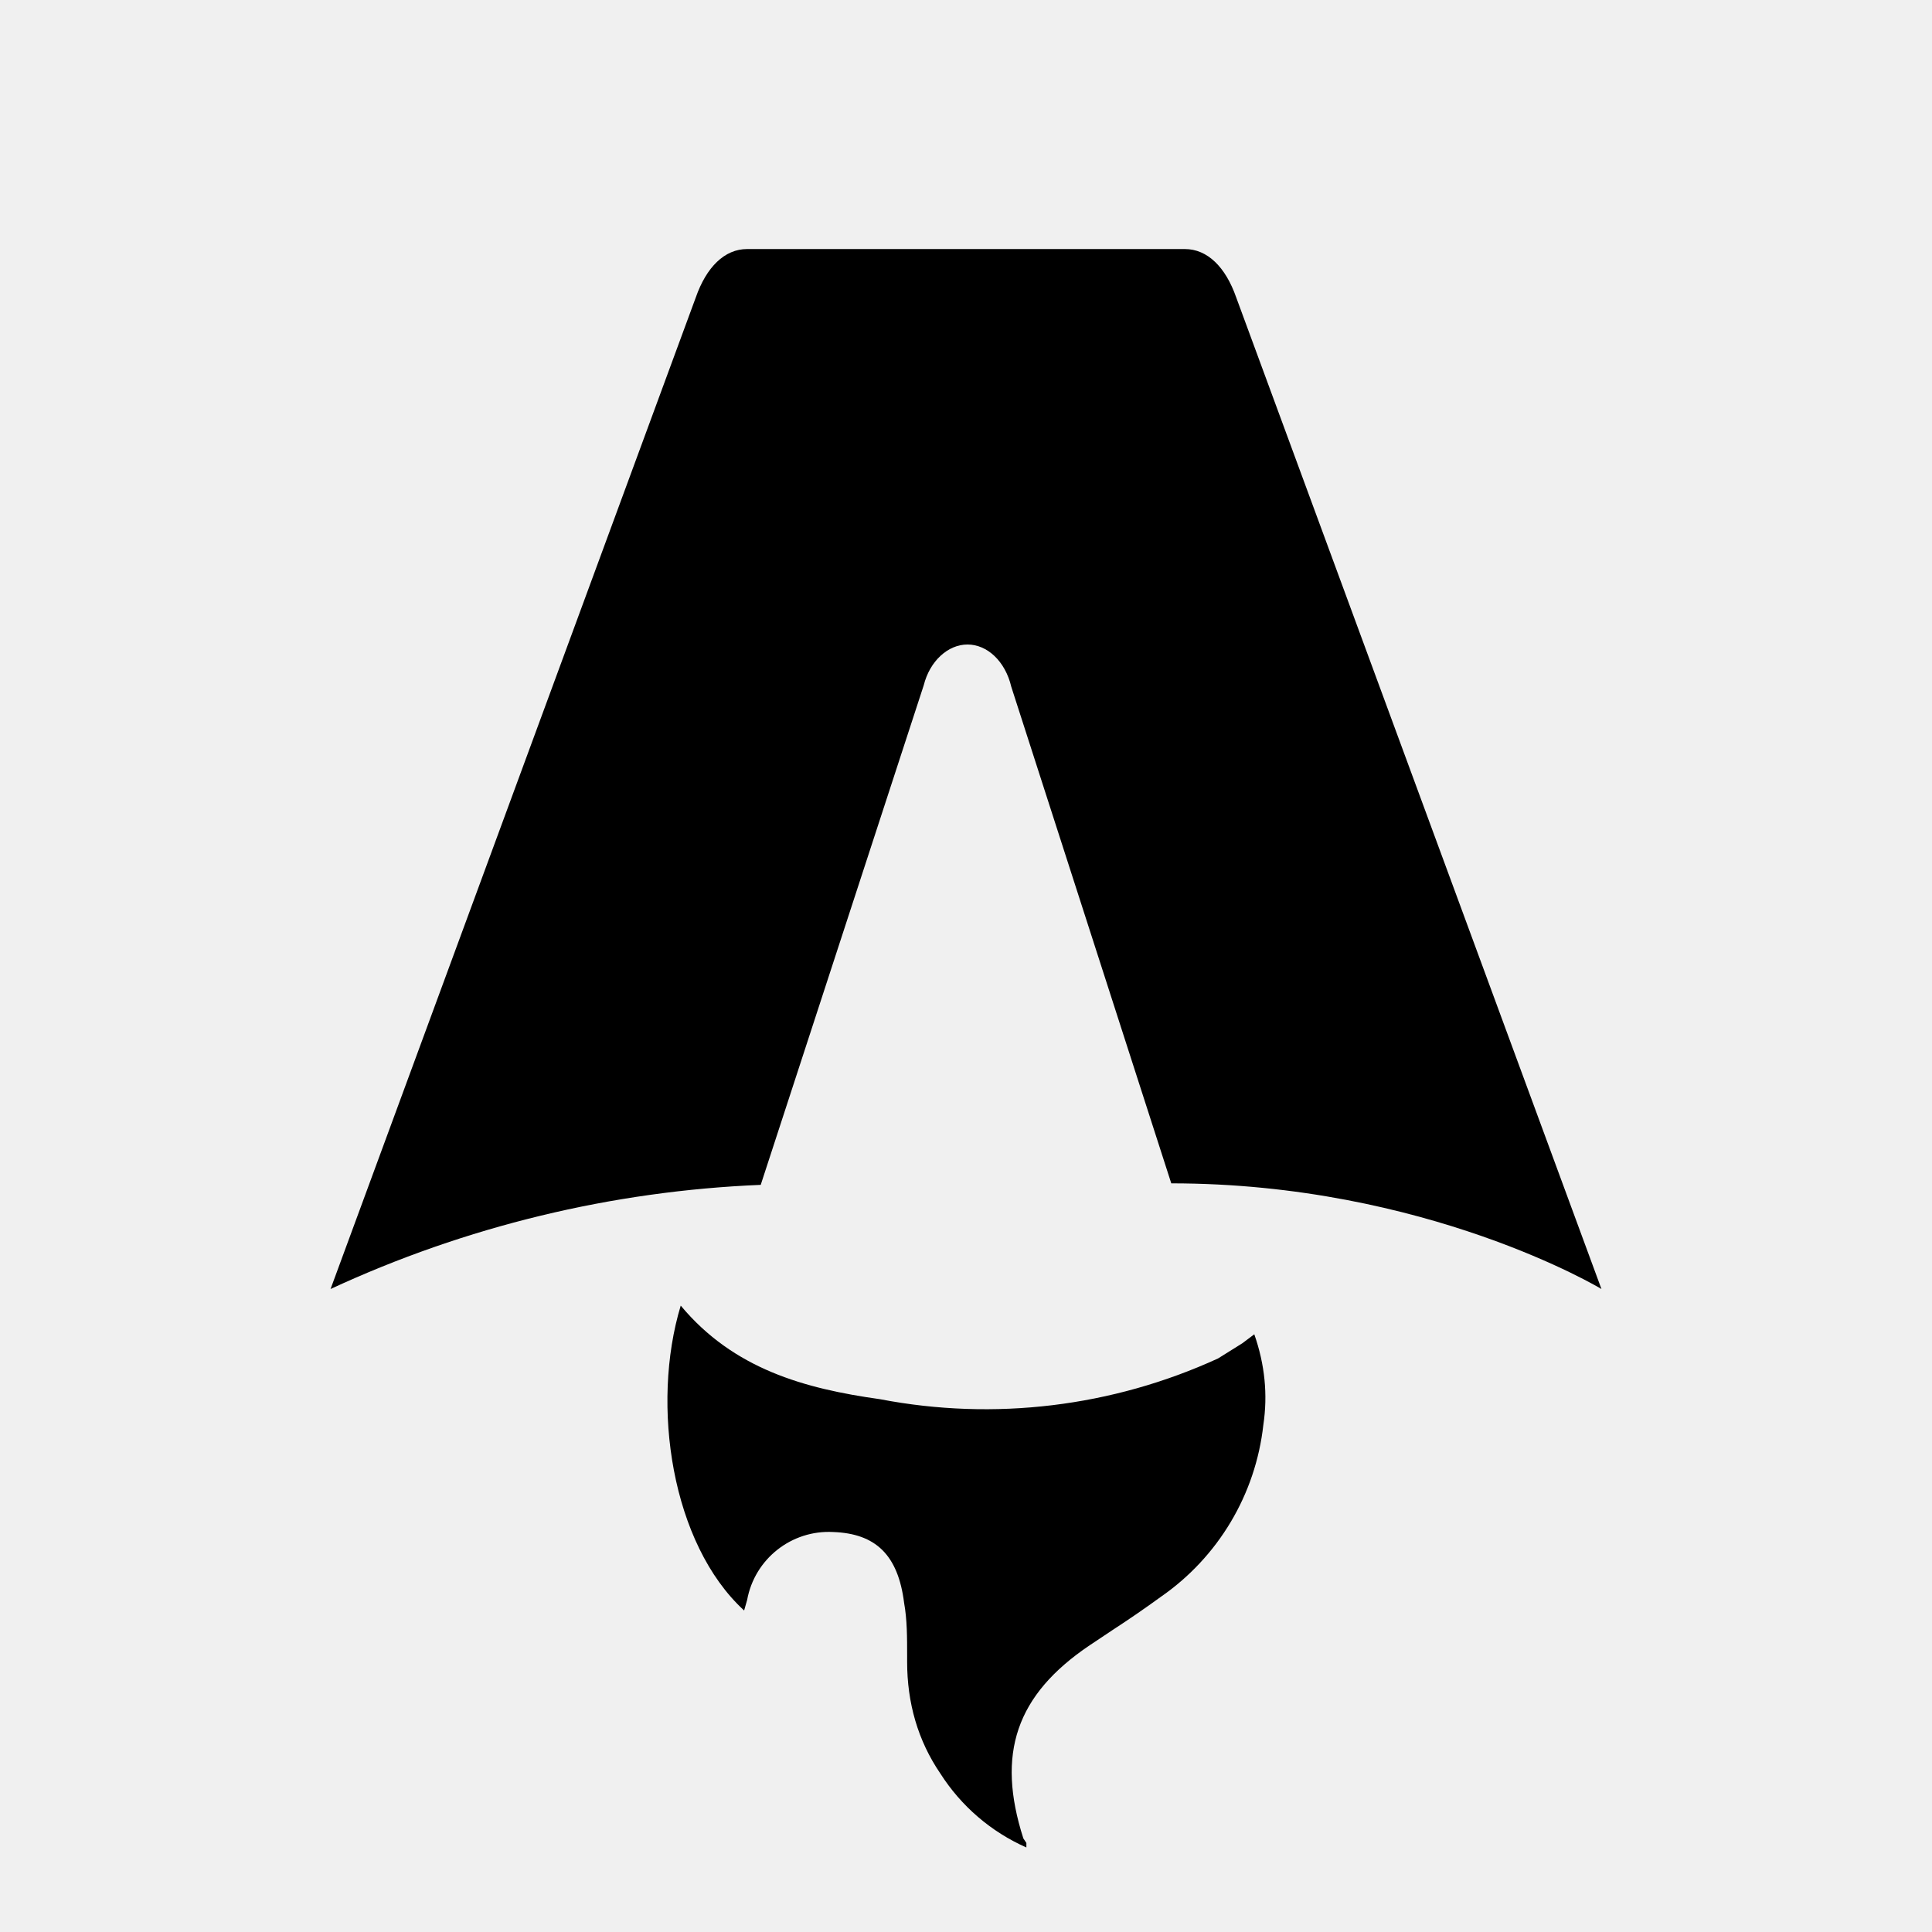
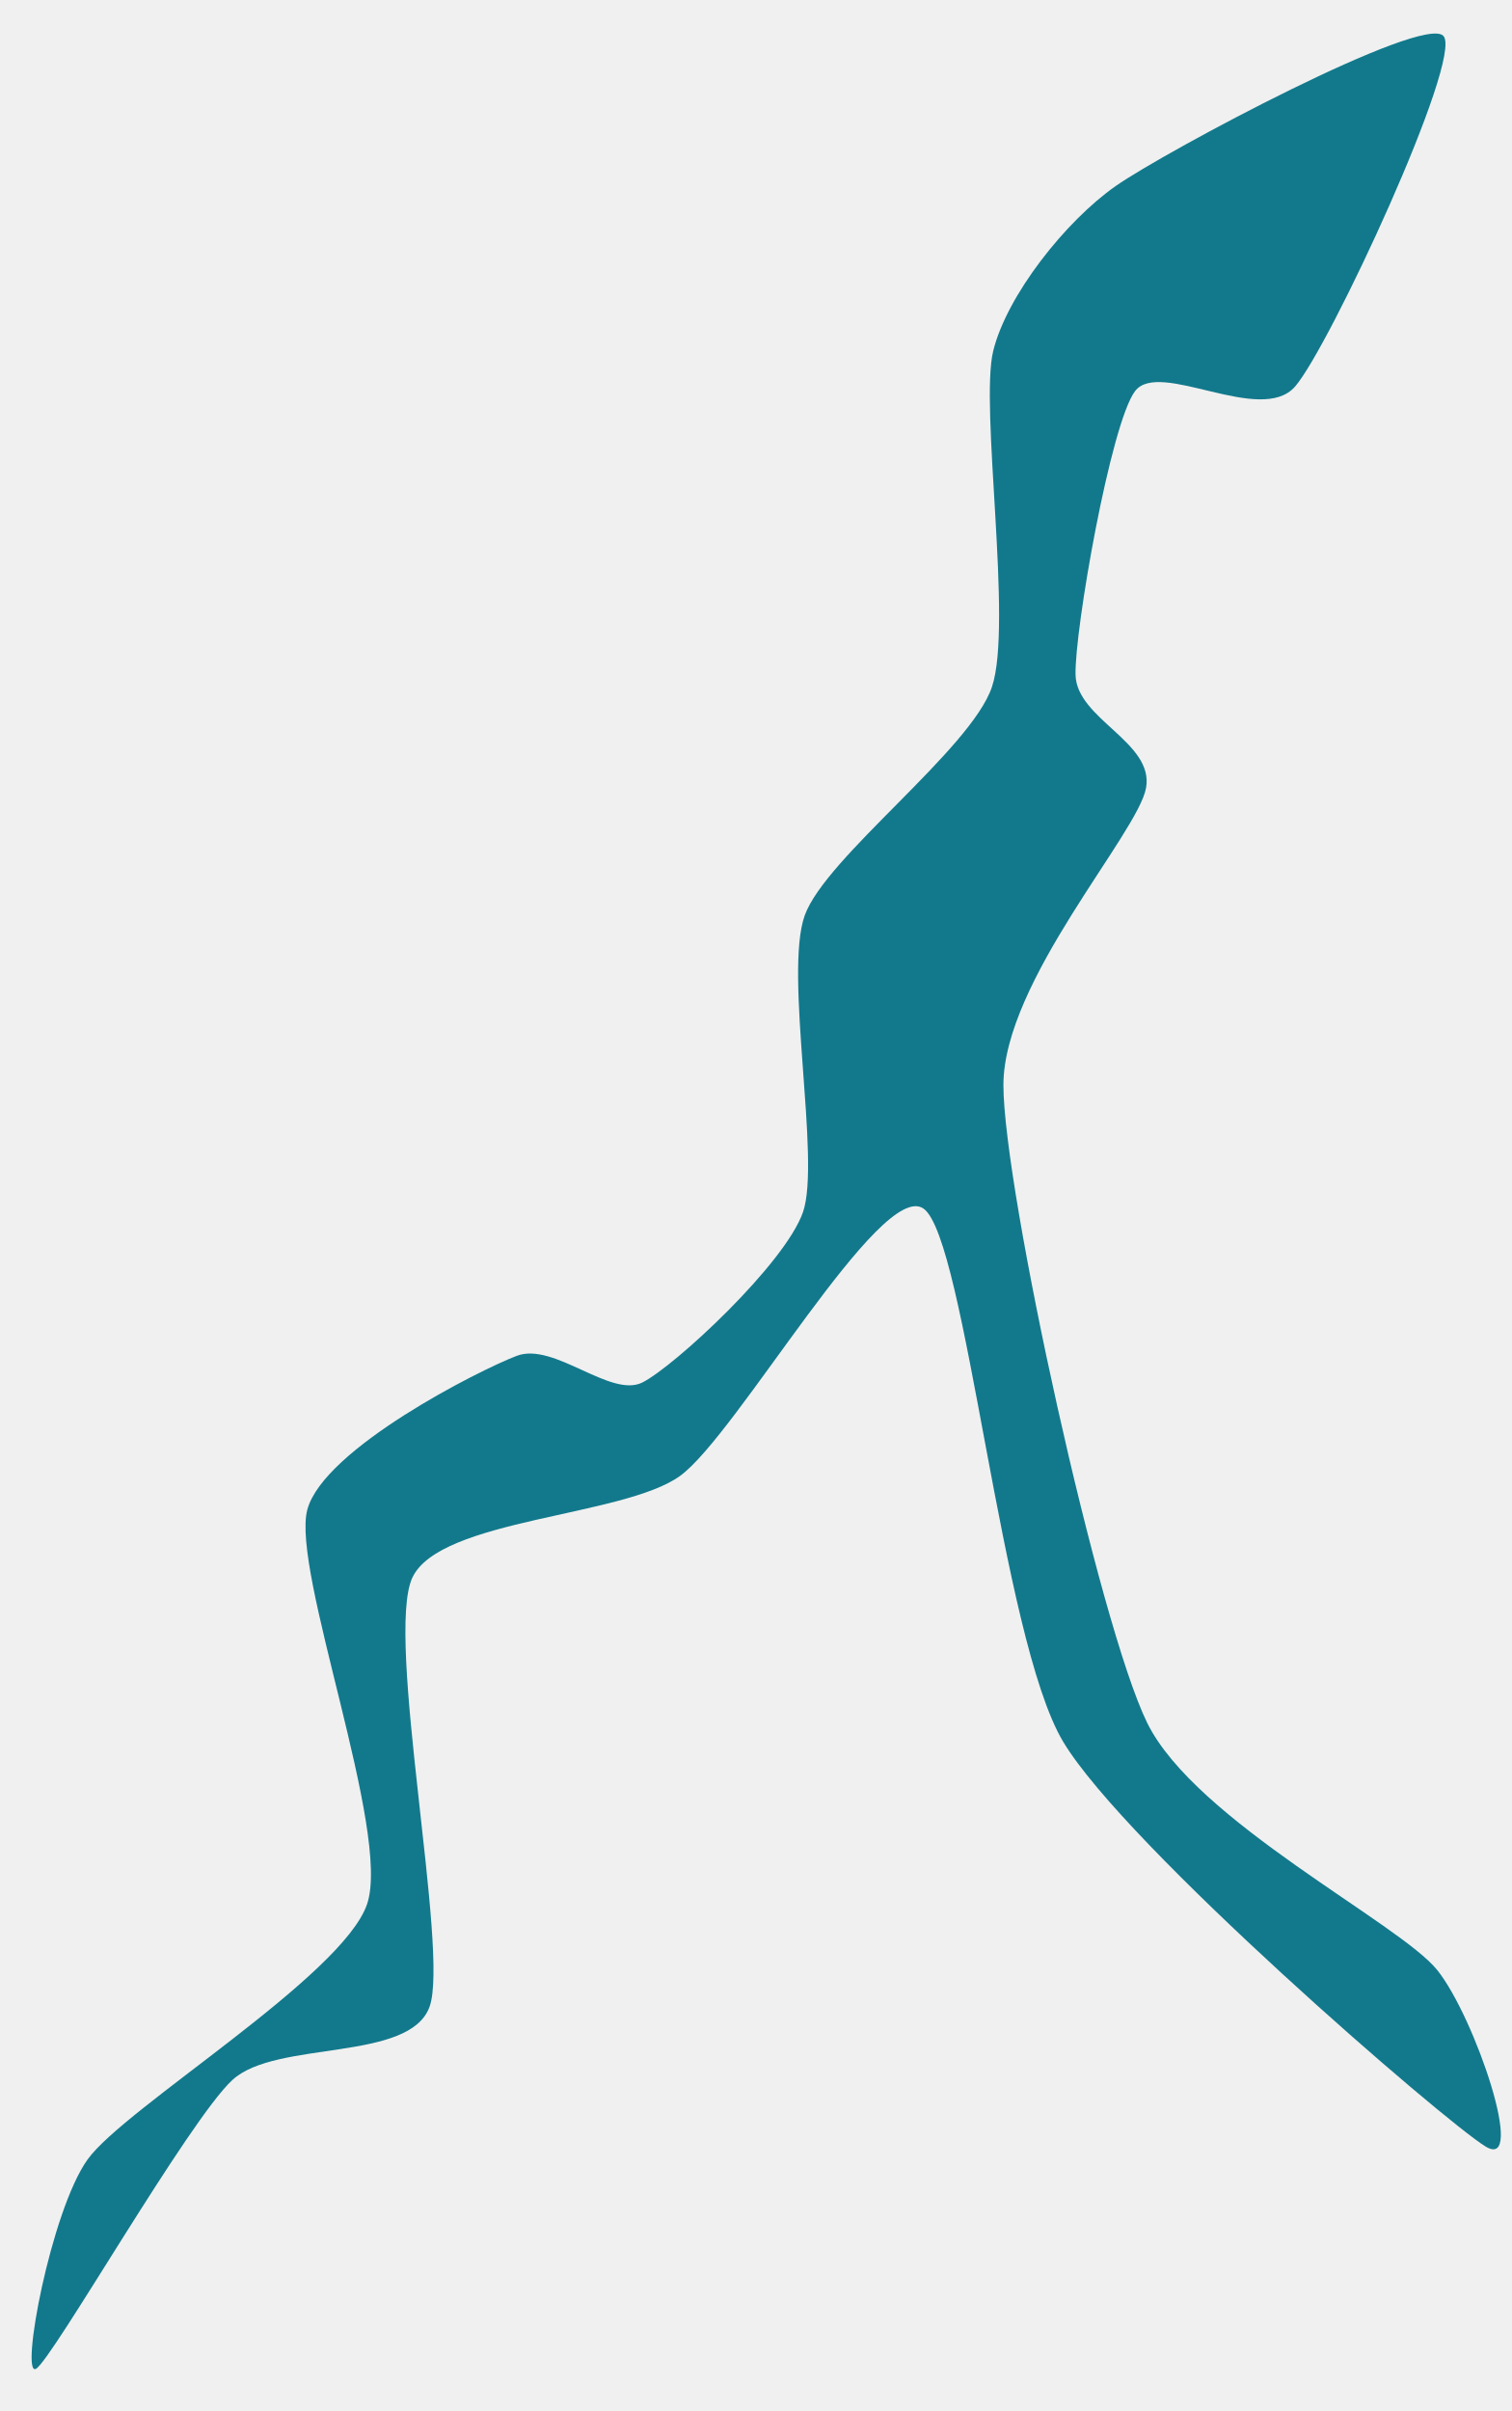
- <svg xmlns="http://www.w3.org/2000/svg" fill="none" viewBox="0 0 128 128">
-   <path d="M50.4 78.5a75.1 75.1 0 0 0-28.5 6.9l24.2-65.7c.7-2 1.9-3.2 3.4-3.2h29c1.5 0 2.7 1.2 3.4 3.2l24.2 65.7s-11.6-7-28.5-7L67 45.5c-.4-1.7-1.6-2.8-2.9-2.8-1.3 0-2.5 1.1-2.9 2.7L50.4 78.5Zm-1.1 28.2Zm-4.2-20.2c-2 6.6-.6 15.8 4.2 20.2a17.5 17.5 0 0 1 .2-.7 5.5 5.5 0 0 1 5.7-4.5c2.8.1 4.3 1.5 4.7 4.7.2 1.1.2 2.3.2 3.5v.4c0 2.7.7 5.2 2.2 7.4a13 13 0 0 0 5.7 4.9v-.3l-.2-.3c-1.8-5.6-.5-9.5 4.4-12.8l1.5-1a73 73 0 0 0 3.2-2.2 16 16 0 0 0 6.8-11.4c.3-2 .1-4-.6-6l-.8.6-1.6 1a37 37 0 0 1-22.4 2.7c-5-.7-9.7-2-13.2-6.2Z" />
-   <style>
-         path { fill: #000; }
-         @media (prefers-color-scheme: dark) {
-             path { fill: #FFF; }
-         }
-     </style>
+ <svg xmlns="http://www.w3.org/2000/svg" viewBox="-4 -4 168 268">
+   <path fill="#12798C" d="M0.00,259.31 C1.79,258.33 16.98,231.67 21.84,227.20 C26.70,222.73 41.54,225.26 43.76,219.05 C45.98,212.84 38.76,177.90 41.85,171.35 C44.94,164.80 65.29,164.62 71.60,160.06 C77.91,155.50 93.93,127.06 98.66,130.34 C103.39,133.62 107.26,178.04 114.20,189.62 C121.14,201.20 156.53,231.78 161.15,234.60 C165.77,237.42 159.97,220.23 155.79,215.00 C151.61,209.77 128.89,198.43 123.53,187.50 C118.17,176.57 107.56,128.18 107.55,116.63 C107.54,105.08 122.52,88.64 123.41,83.57 C124.30,78.50 115.71,75.94 115.57,71.04 C115.43,66.14 119.48,43.03 122.19,39.47 C124.90,35.91 136.17,43.35 139.98,38.96 C143.79,34.57 158.69,2.48 156.47,0.00 C154.25,-2.48 125.59,12.79 120.03,16.68 C114.47,20.57 107.95,28.81 106.42,34.99 C104.89,41.17 108.61,65.37 106.28,72.34 C103.95,79.31 87.79,91.27 85.46,97.76 C83.13,104.25 87.27,124.96 85.27,130.73 C83.27,136.50 70.96,147.89 67.42,149.67 C63.88,151.45 57.59,145.14 53.45,146.71 C49.31,148.28 32.02,157.02 30.17,163.79 C28.32,170.56 39.53,199.62 36.81,207.65 C34.09,215.68 9.82,230.31 5.73,236.05 C1.64,241.79 -1.79,260.29 0.00,259.31 Z" />
</svg>
